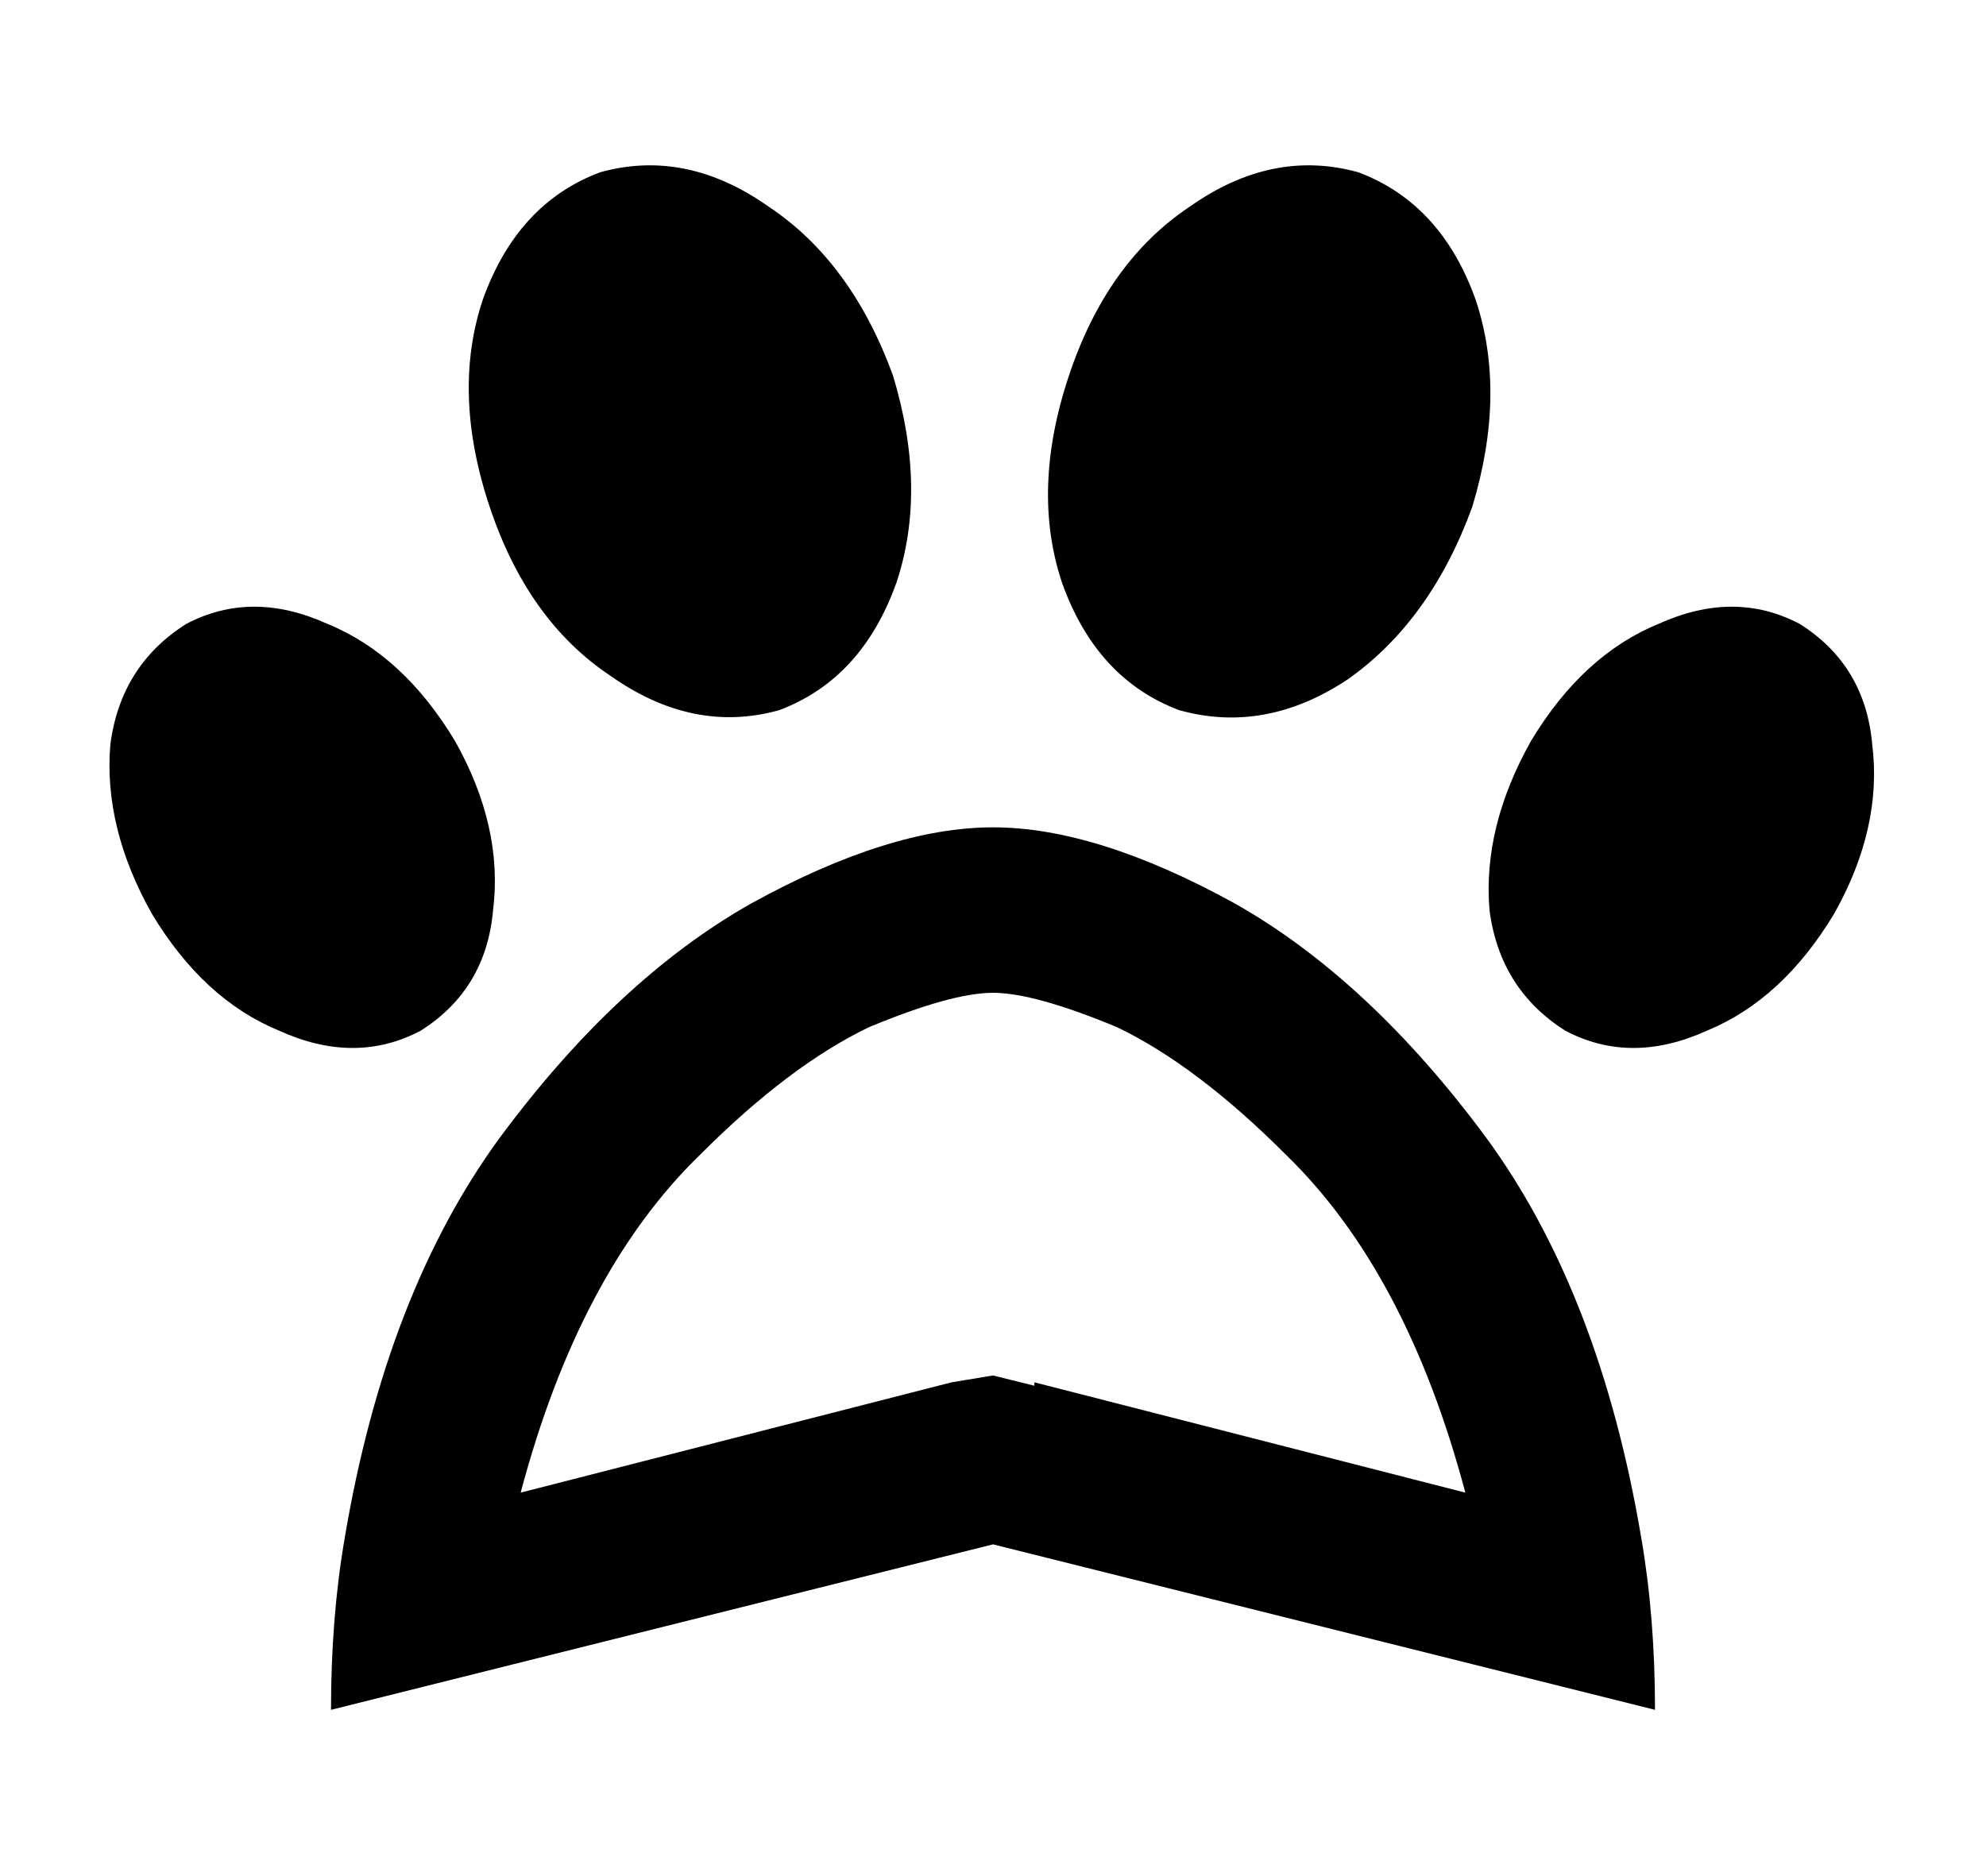
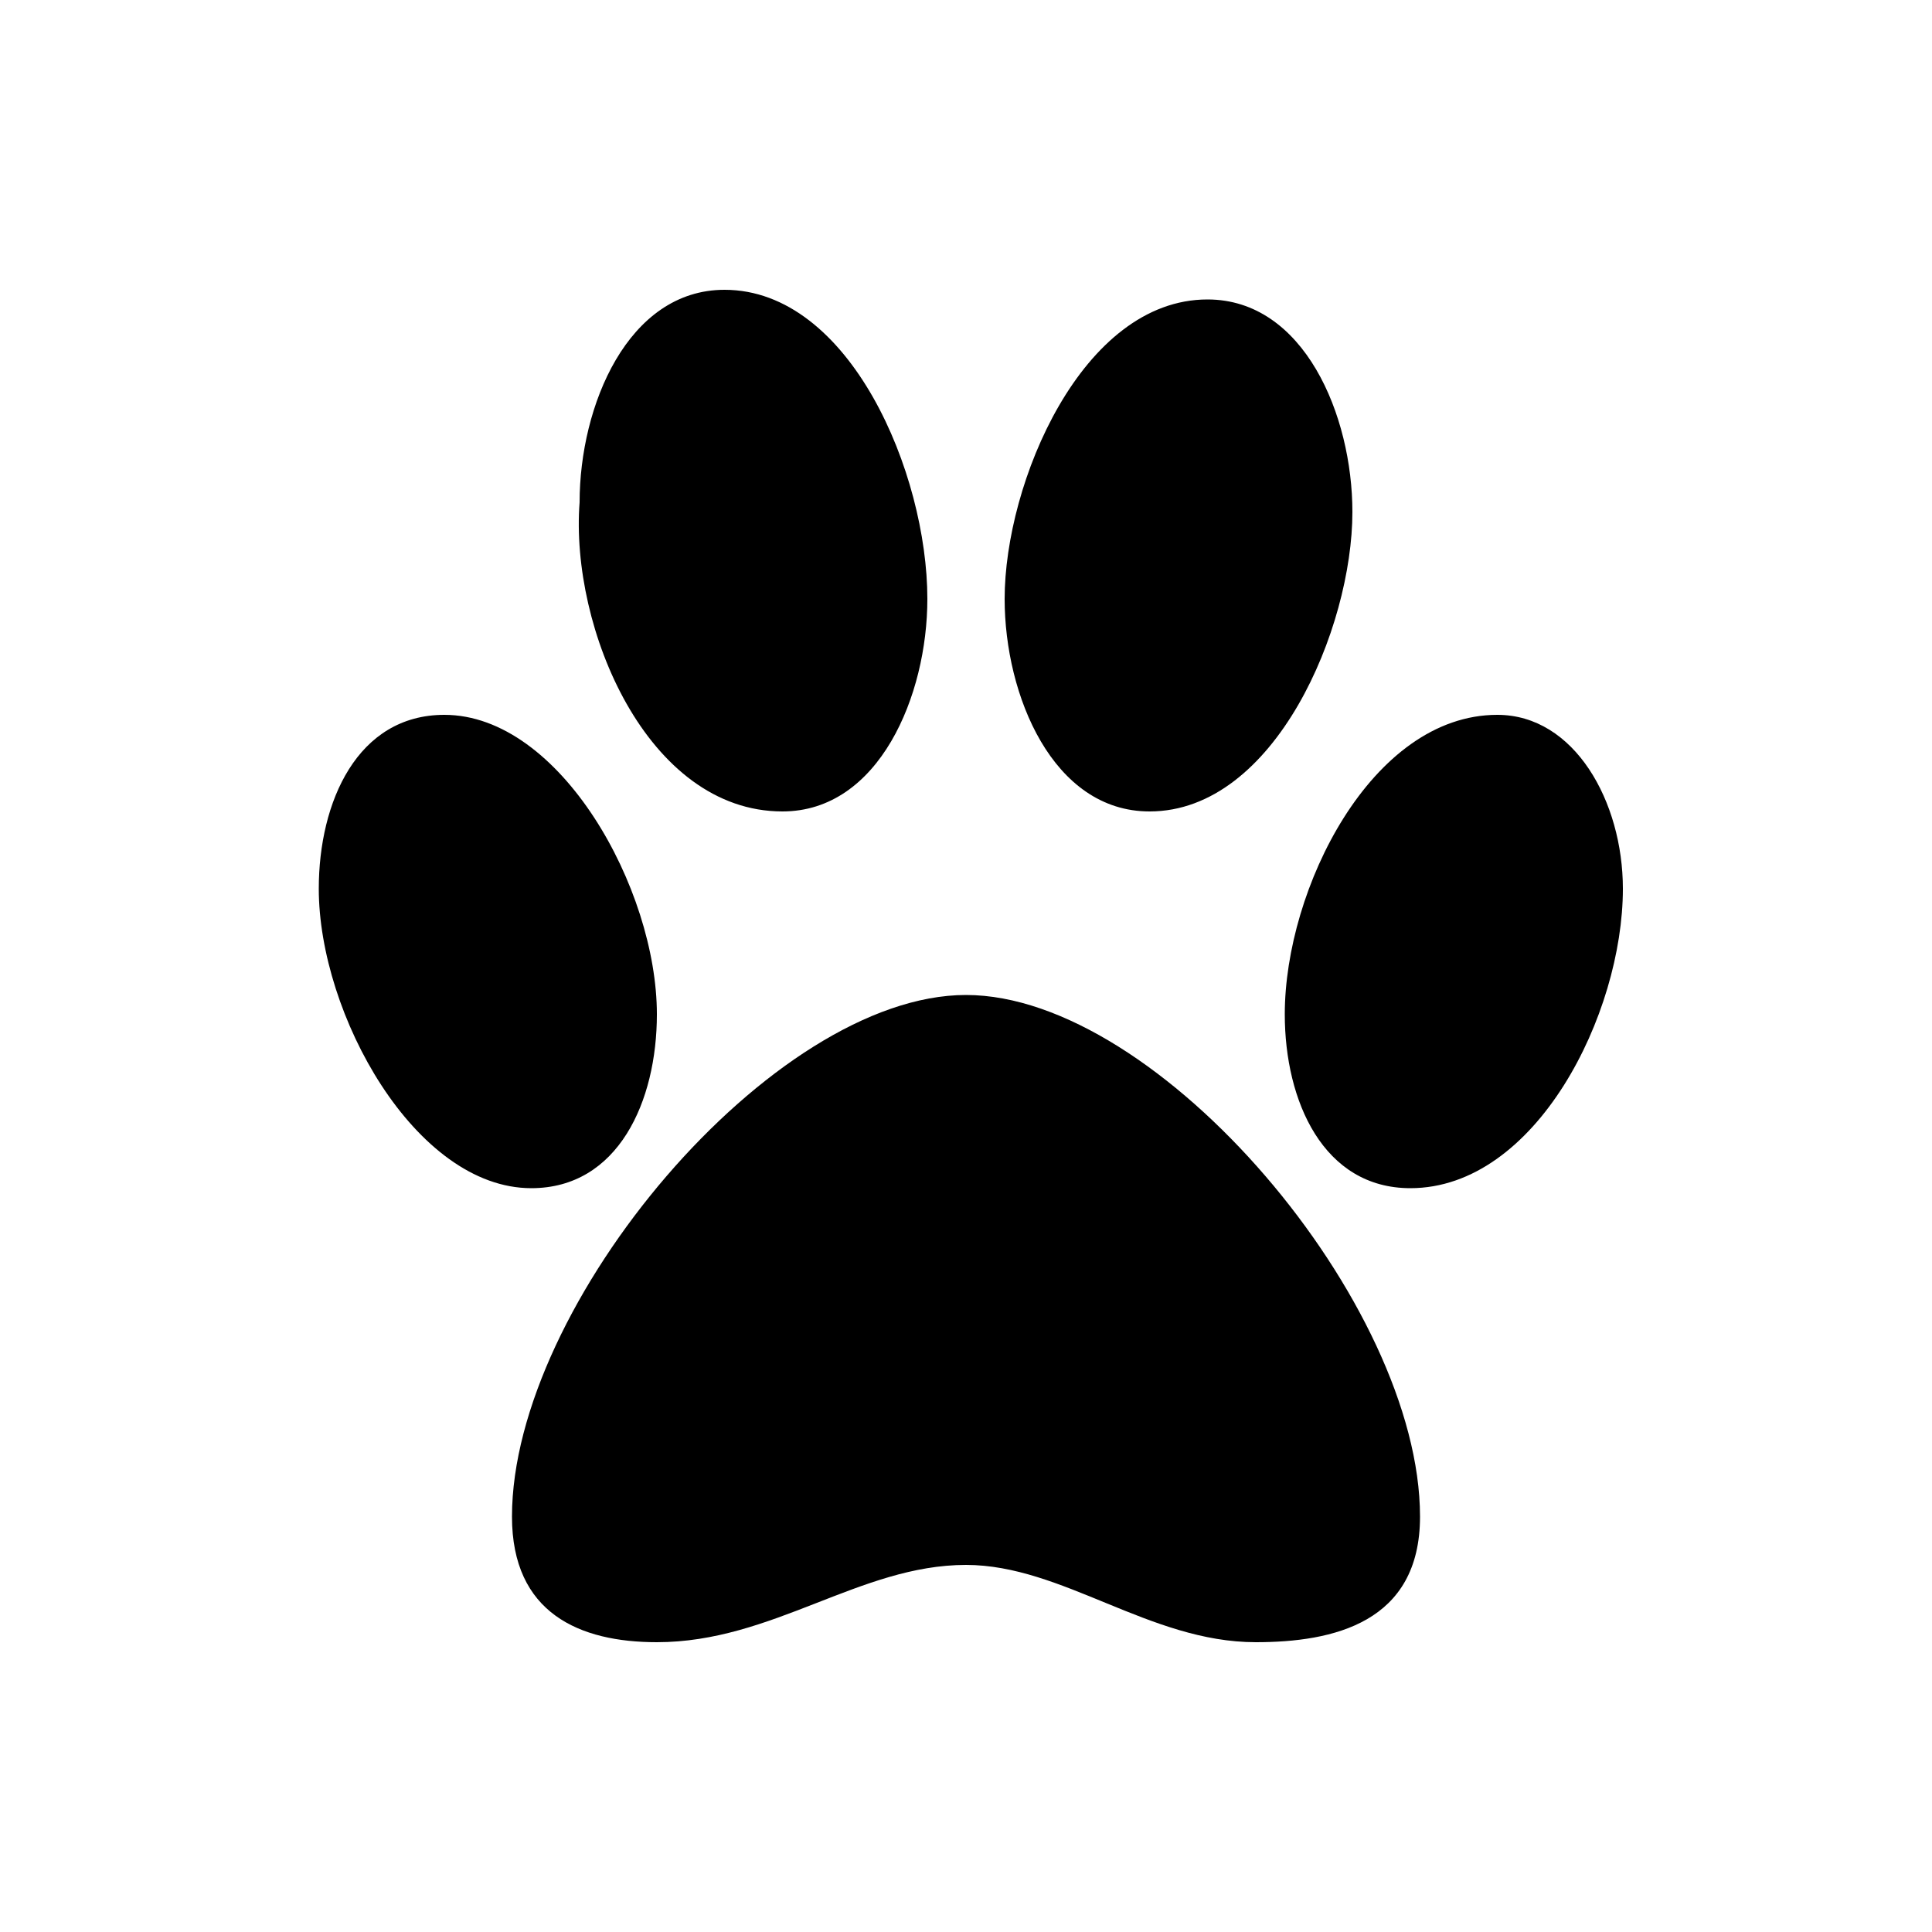
- <svg xmlns="http://www.w3.org/2000/svg" viewBox="0 0 18 17">
-   <path d="M7.062 6.438C6.542 6.583 6.031 6.479 5.531 6.125C5.031 5.792 4.667 5.281 4.438 4.594C4.208 3.906 4.188 3.281 4.375 2.719C4.583 2.135 4.938 1.75 5.438 1.562C5.958 1.417 6.469 1.521 6.969 1.875C7.469 2.208 7.844 2.719 8.094 3.406C8.302 4.094 8.312 4.719 8.125 5.281C7.917 5.865 7.562 6.25 7.062 6.438ZM13.875 6.719C14.188 6.198 14.573 5.844 15.031 5.656C15.49 5.448 15.917 5.448 16.312 5.656C16.708 5.906 16.927 6.271 16.969 6.75C17.031 7.25 16.917 7.76 16.625 8.281C16.312 8.802 15.927 9.156 15.469 9.344C15.01 9.552 14.583 9.552 14.188 9.344C13.792 9.094 13.562 8.729 13.5 8.25C13.458 7.75 13.583 7.24 13.875 6.719ZM4.125 6.719C4.417 7.24 4.531 7.75 4.469 8.25C4.427 8.729 4.208 9.094 3.812 9.344C3.417 9.552 2.99 9.552 2.531 9.344C2.073 9.156 1.688 8.802 1.375 8.281C1.083 7.76 0.958 7.25 1 6.75C1.062 6.271 1.292 5.906 1.688 5.656C2.083 5.448 2.51 5.448 2.969 5.656C3.427 5.844 3.812 6.198 4.125 6.719ZM9.688 3.406C9.917 2.719 10.281 2.208 10.781 1.875C11.281 1.521 11.792 1.417 12.312 1.562C12.812 1.75 13.167 2.135 13.375 2.719C13.562 3.281 13.552 3.906 13.344 4.594C13.094 5.281 12.719 5.802 12.219 6.156C11.719 6.49 11.208 6.583 10.688 6.438C10.188 6.25 9.833 5.865 9.625 5.281C9.438 4.719 9.458 4.094 9.688 3.406ZM9.375 12.562V12.531L13.281 13.531C12.927 12.198 12.385 11.177 11.656 10.469C11.115 9.927 10.604 9.542 10.125 9.312C9.625 9.104 9.25 9 9 9C8.75 9 8.375 9.104 7.875 9.312C7.396 9.542 6.885 9.927 6.344 10.469C5.615 11.177 5.073 12.198 4.719 13.531L8.625 12.531L9 12.469L9.375 12.562ZM3 15.5C3 14.938 3.042 14.417 3.125 13.938C3.375 12.458 3.844 11.25 4.531 10.312C5.24 9.354 6 8.646 6.812 8.188C7.646 7.729 8.375 7.5 9 7.5C9.625 7.5 10.354 7.729 11.188 8.188C12 8.646 12.76 9.354 13.469 10.312C14.156 11.25 14.625 12.458 14.875 13.938C14.958 14.417 15 14.938 15 15.5L13.5 15.125L9 14L4.5 15.125L3 15.5Z" />
+ <svg xmlns="http://www.w3.org/2000/svg" width="1em" height="1em" viewBox="0 0 20 20">
+   <path fill="black" d="M11.9 8.4c1.3 0 2.1-1.9 2.1-3.1c0-1-.5-2.2-1.5-2.2c-1.3 0-2.1 1.9-2.1 3.1c0 1 .5 2.2 1.5 2.2m-3.8 0c1 0 1.5-1.2 1.5-2.2C9.6 4.9 8.8 3 7.5 3C6.5 3 6 4.2 6 5.2c-.1 1.3.7 3.2 2.1 3.2m7.4-1c-1.3 0-2.2 1.8-2.2 3.1c0 .9.4 1.8 1.3 1.8c1.3 0 2.2-1.8 2.2-3.1c0-.9-.5-1.8-1.3-1.8m-8.7 3.1c0-1.3-1-3.1-2.2-3.1c-.9 0-1.3.9-1.3 1.8c0 1.3 1 3.1 2.2 3.1c.9 0 1.3-.9 1.3-1.8m3.2-.2c-2 0-4.7 3.2-4.7 5.4c0 1 .7 1.3 1.5 1.3c1.2 0 2.1-.8 3.2-.8c1 0 1.9.8 3 .8c.8 0 1.7-.2 1.7-1.3c0-2.2-2.7-5.4-4.7-5.4" />
</svg>
